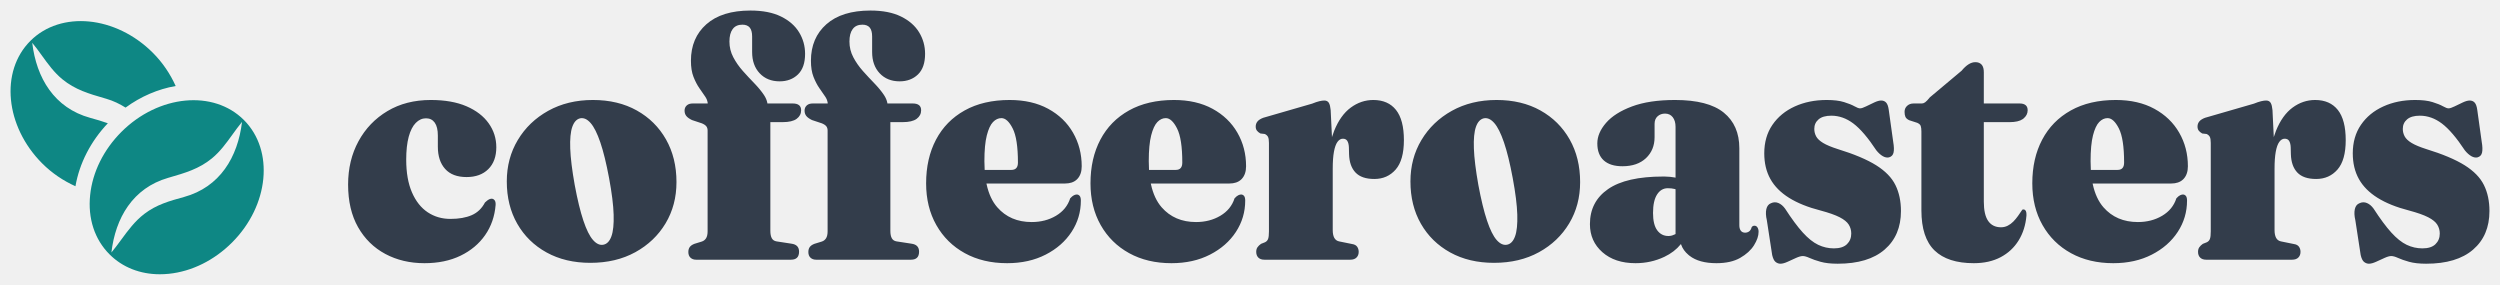
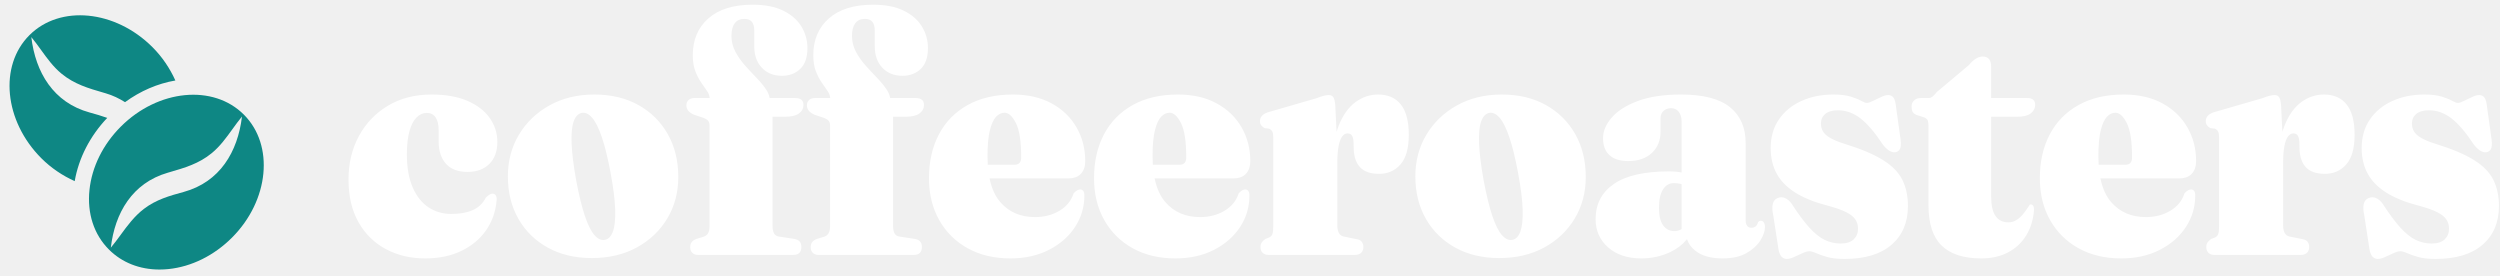
- <svg xmlns="http://www.w3.org/2000/svg" width="237" height="27" viewBox="0 0 237 27" fill="none">
-   <path fill-rule="evenodd" clip-rule="evenodd" d="M75.751 23.86C75.751 24.366 75.496 24.62 74.985 24.62H65.989C65.771 24.62 65.595 24.556 65.459 24.43C65.323 24.303 65.255 24.124 65.255 23.893C65.255 23.694 65.301 23.534 65.394 23.413C65.486 23.292 65.63 23.193 65.826 23.116L66.526 22.901C66.7 22.846 66.836 22.741 66.934 22.587C67.032 22.433 67.081 22.212 67.081 21.926V12.372C67.081 12.218 67.043 12.088 66.966 11.983C66.89 11.879 66.749 11.782 66.543 11.694L65.597 11.38C65.347 11.259 65.168 11.13 65.059 10.992C64.951 10.854 64.897 10.686 64.897 10.488C64.897 10.289 64.964 10.127 65.1 10L65.154 9.955C65.284 9.858 65.453 9.81 65.662 9.81H67.093L67.082 9.713C67.051 9.52 66.975 9.335 66.852 9.157C66.689 8.92 66.505 8.653 66.298 8.355C66.092 8.058 65.907 7.702 65.744 7.289C65.581 6.876 65.5 6.366 65.5 5.76C65.5 4.317 65.989 3.163 66.966 2.298C67.944 1.433 69.335 1 71.139 1C72.302 1 73.266 1.187 74.032 1.562C74.798 1.937 75.371 2.435 75.751 3.058C76.132 3.68 76.322 4.361 76.322 5.099C76.322 5.97 76.096 6.623 75.645 7.058C75.195 7.493 74.616 7.711 73.91 7.711C73.127 7.711 72.497 7.457 72.019 6.95C71.541 6.444 71.302 5.771 71.302 4.934V3.463C71.302 3.077 71.226 2.793 71.074 2.612C70.922 2.43 70.688 2.339 70.373 2.339C69.971 2.339 69.667 2.477 69.46 2.752C69.254 3.028 69.15 3.424 69.15 3.942C69.15 4.471 69.273 4.967 69.517 5.43C69.762 5.893 70.063 6.325 70.422 6.727C70.78 7.129 71.139 7.515 71.498 7.884C71.856 8.253 72.158 8.617 72.402 8.975L72.472 9.083C72.604 9.297 72.692 9.511 72.736 9.723L72.751 9.81H75.165C75.415 9.81 75.608 9.862 75.743 9.967C75.879 10.072 75.947 10.234 75.947 10.454C75.947 10.785 75.806 11.055 75.523 11.264C75.241 11.474 74.795 11.579 74.187 11.579H73.029V21.876C73.029 22.185 73.076 22.422 73.168 22.587C73.26 22.752 73.41 22.851 73.616 22.884L75.018 23.099C75.268 23.132 75.453 23.212 75.572 23.339C75.692 23.466 75.751 23.639 75.751 23.86ZM43.659 24.24C42.681 24.713 41.541 24.95 40.237 24.95C38.857 24.95 37.621 24.658 36.529 24.074C35.437 23.49 34.575 22.645 33.945 21.537C33.315 20.43 33 19.083 33 17.496C33 15.964 33.329 14.595 33.986 13.388C34.643 12.182 35.559 11.229 36.732 10.529C37.906 9.829 39.275 9.479 40.84 9.479C42.176 9.479 43.303 9.678 44.222 10.074C45.14 10.471 45.841 11.008 46.324 11.686C46.808 12.364 47.05 13.121 47.05 13.959C47.05 14.84 46.797 15.532 46.292 16.033C45.786 16.534 45.099 16.785 44.23 16.785C43.339 16.785 42.662 16.529 42.201 16.017C41.739 15.504 41.508 14.802 41.508 13.909V12.851C41.508 12.311 41.41 11.904 41.215 11.628C41.019 11.353 40.742 11.215 40.383 11.215C40.025 11.215 39.702 11.361 39.413 11.653C39.126 11.945 38.903 12.383 38.745 12.967C38.588 13.551 38.509 14.273 38.509 15.132C38.509 16.366 38.691 17.402 39.055 18.24C39.419 19.077 39.916 19.705 40.546 20.124C41.176 20.543 41.894 20.752 42.698 20.752C43.502 20.752 44.175 20.634 44.719 20.397C45.262 20.16 45.68 19.76 45.974 19.198C46.137 19.044 46.264 18.945 46.357 18.901C46.449 18.857 46.539 18.835 46.626 18.835C46.734 18.846 46.824 18.898 46.895 18.992C46.965 19.085 46.995 19.231 46.984 19.43C46.897 20.51 46.566 21.463 45.99 22.289C45.414 23.116 44.637 23.766 43.659 24.24ZM60.227 23.909C59.005 24.581 57.584 24.917 55.965 24.917C54.389 24.917 53.007 24.59 51.817 23.934C50.627 23.278 49.701 22.372 49.038 21.215C48.375 20.058 48.044 18.719 48.044 17.198C48.044 15.744 48.391 14.435 49.087 13.273C49.782 12.11 50.744 11.187 51.972 10.504C53.2 9.821 54.612 9.479 56.209 9.479C57.796 9.479 59.181 9.81 60.365 10.471C61.55 11.132 62.473 12.047 63.136 13.215C63.799 14.383 64.13 15.733 64.13 17.265C64.13 18.719 63.785 20.022 63.096 21.174C62.406 22.325 61.449 23.237 60.227 23.909ZM57.203 23.198C56.867 23.265 56.538 23.116 56.218 22.752C55.897 22.388 55.593 21.777 55.305 20.917C55.017 20.058 54.742 18.928 54.482 17.529C54.232 16.13 54.09 14.978 54.058 14.074C54.025 13.171 54.09 12.488 54.254 12.025C54.416 11.562 54.666 11.292 55.003 11.215C55.34 11.149 55.669 11.297 55.989 11.661C56.31 12.025 56.617 12.636 56.91 13.496C57.203 14.355 57.481 15.485 57.741 16.884C58.002 18.284 58.146 19.438 58.173 20.347C58.2 21.256 58.13 21.942 57.961 22.405C57.793 22.868 57.54 23.132 57.203 23.198ZM86.362 24.62C86.873 24.62 87.128 24.366 87.128 23.86C87.128 23.639 87.068 23.466 86.949 23.339C86.829 23.212 86.644 23.132 86.394 23.099L84.993 22.884C84.786 22.851 84.637 22.752 84.545 22.587C84.452 22.422 84.406 22.185 84.406 21.876V11.579H85.563C86.172 11.579 86.617 11.474 86.9 11.264C87.182 11.055 87.323 10.785 87.323 10.454C87.323 10.234 87.256 10.072 87.12 9.967C86.984 9.862 86.791 9.81 86.541 9.81H84.127L84.112 9.723C84.068 9.511 83.98 9.297 83.848 9.083L83.778 8.975C83.534 8.617 83.233 8.253 82.874 7.884C82.515 7.515 82.157 7.129 81.798 6.727C81.44 6.325 81.138 5.893 80.894 5.43C80.649 4.967 80.527 4.471 80.527 3.942C80.527 3.424 80.63 3.028 80.837 2.752C81.043 2.477 81.347 2.339 81.749 2.339C82.064 2.339 82.298 2.43 82.45 2.612C82.602 2.793 82.678 3.077 82.678 3.463V4.934C82.678 5.771 82.917 6.444 83.395 6.95C83.874 7.457 84.504 7.711 85.286 7.711C85.992 7.711 86.571 7.493 87.022 7.058C87.473 6.623 87.698 5.97 87.698 5.099C87.698 4.361 87.508 3.68 87.128 3.058C86.748 2.435 86.174 1.937 85.408 1.562C84.642 1.187 83.678 1 82.515 1C80.712 1 79.321 1.433 78.343 2.298C77.365 3.163 76.876 4.317 76.876 5.76C76.876 6.366 76.957 6.876 77.121 7.289C77.284 7.702 77.468 8.058 77.675 8.355C77.881 8.653 78.066 8.92 78.229 9.157C78.351 9.335 78.427 9.52 78.458 9.713L78.469 9.81H77.039C76.83 9.81 76.66 9.858 76.53 9.955L76.477 10C76.341 10.127 76.273 10.289 76.273 10.488C76.273 10.686 76.327 10.854 76.436 10.992C76.545 11.13 76.724 11.259 76.974 11.38L77.919 11.694C78.126 11.782 78.267 11.879 78.343 11.983C78.419 12.088 78.457 12.218 78.457 12.372V21.926C78.457 22.212 78.408 22.433 78.31 22.587C78.213 22.741 78.077 22.846 77.903 22.901L77.202 23.116C77.006 23.193 76.862 23.292 76.77 23.413C76.678 23.534 76.632 23.694 76.632 23.893C76.632 24.124 76.7 24.303 76.835 24.43C76.971 24.556 77.148 24.62 77.365 24.62H86.362ZM99.124 24.14C98.07 24.68 96.853 24.95 95.473 24.95C93.952 24.95 92.615 24.634 91.463 24C90.312 23.366 89.412 22.479 88.766 21.339C88.119 20.198 87.796 18.879 87.796 17.38C87.796 15.804 88.109 14.424 88.733 13.24C89.358 12.055 90.263 11.132 91.447 10.471C92.631 9.81 94.055 9.479 95.717 9.479C97.13 9.479 98.347 9.758 99.368 10.314C100.39 10.87 101.175 11.625 101.723 12.579C102.272 13.532 102.546 14.592 102.546 15.76C102.546 16.267 102.411 16.667 102.139 16.959L102.074 17.023C101.806 17.272 101.437 17.397 100.965 17.397H93.515L93.531 17.473C93.728 18.38 94.066 19.107 94.544 19.653C95.359 20.584 96.445 21.05 97.803 21.05C98.673 21.05 99.442 20.851 100.11 20.454C100.778 20.058 101.226 19.507 101.454 18.802C101.585 18.658 101.702 18.562 101.805 18.512C101.908 18.463 101.998 18.438 102.074 18.438C102.182 18.438 102.275 18.482 102.351 18.57C102.427 18.658 102.465 18.807 102.465 19.017C102.465 20.096 102.172 21.085 101.585 21.983C100.998 22.881 100.178 23.601 99.124 24.14ZM93.345 16.072C93.329 15.818 93.321 15.555 93.321 15.281C93.321 14.245 93.397 13.43 93.55 12.835C93.702 12.24 93.897 11.818 94.136 11.57C94.375 11.322 94.642 11.198 94.935 11.198C95.315 11.198 95.671 11.523 96.002 12.174C96.334 12.824 96.5 13.904 96.5 15.413C96.5 15.876 96.293 16.107 95.88 16.107H93.347L93.345 16.072ZM114.705 24.14C113.651 24.68 112.434 24.95 111.054 24.95C109.533 24.95 108.197 24.634 107.045 24C105.893 23.366 104.994 22.479 104.347 21.339C103.701 20.198 103.378 18.879 103.378 17.38C103.378 15.804 103.69 14.424 104.315 13.24C104.94 12.055 105.844 11.132 107.029 10.471C108.213 9.81 109.636 9.479 111.299 9.479C112.711 9.479 113.928 9.758 114.95 10.314C115.971 10.87 116.756 11.625 117.305 12.579C117.854 13.532 118.128 14.592 118.128 15.76C118.128 16.267 117.992 16.667 117.721 16.959L117.656 17.023C117.388 17.272 117.018 17.397 116.547 17.397H109.096L109.112 17.473C109.31 18.38 109.648 19.107 110.125 19.653C110.94 20.584 112.027 21.05 113.385 21.05C114.254 21.05 115.023 20.851 115.691 20.454C116.36 20.058 116.808 19.507 117.036 18.802C117.166 18.658 117.283 18.562 117.386 18.512C117.49 18.463 117.579 18.438 117.655 18.438C117.764 18.438 117.856 18.482 117.932 18.57C118.008 18.658 118.046 18.807 118.046 19.017C118.046 20.096 117.753 21.085 117.166 21.983C116.58 22.881 115.759 23.601 114.705 24.14ZM108.926 16.072C108.911 15.818 108.903 15.555 108.903 15.281C108.903 14.245 108.979 13.43 109.131 12.835C109.283 12.24 109.479 11.818 109.718 11.57C109.957 11.322 110.223 11.198 110.517 11.198C110.897 11.198 111.253 11.523 111.584 12.174C111.915 12.824 112.081 13.904 112.081 15.413C112.081 15.876 111.875 16.107 111.462 16.107H108.928L108.926 16.072ZM128.6 24.413C128.464 24.551 128.266 24.62 128.005 24.62H119.856C119.617 24.62 119.429 24.554 119.293 24.422C119.158 24.289 119.09 24.107 119.09 23.876C119.09 23.7 119.13 23.554 119.212 23.438C119.293 23.322 119.405 23.215 119.546 23.116L119.921 22.967C120.062 22.901 120.16 22.796 120.214 22.653C120.269 22.51 120.296 22.273 120.296 21.942V13.546C120.296 13.281 120.266 13.091 120.206 12.975C120.146 12.86 120.046 12.769 119.905 12.703L119.481 12.653C119.329 12.565 119.217 12.471 119.147 12.372C119.076 12.273 119.041 12.146 119.041 11.992C119.041 11.815 119.095 11.658 119.204 11.521C119.312 11.383 119.497 11.264 119.758 11.165L124.387 9.826C124.658 9.716 124.886 9.639 125.071 9.595C125.256 9.551 125.413 9.529 125.544 9.529C125.729 9.529 125.867 9.595 125.959 9.727L125.989 9.775C126.065 9.913 126.118 10.134 126.147 10.438L126.271 13.006L126.299 12.912C126.354 12.733 126.415 12.561 126.481 12.397C126.878 11.411 127.402 10.678 128.054 10.198C128.706 9.719 129.418 9.479 130.189 9.479C131.123 9.479 131.841 9.793 132.34 10.421C132.84 11.05 133.09 12.003 133.09 13.281C133.09 14.548 132.829 15.479 132.308 16.074C131.786 16.669 131.113 16.967 130.287 16.967C129.483 16.967 128.888 16.763 128.502 16.355C128.116 15.948 127.913 15.369 127.891 14.62L127.875 13.959C127.864 13.705 127.815 13.507 127.728 13.364C127.641 13.22 127.5 13.149 127.304 13.149C127.109 13.149 126.937 13.251 126.791 13.454C126.644 13.658 126.533 13.97 126.457 14.388C126.381 14.807 126.343 15.342 126.343 15.992V21.81C126.343 22.119 126.391 22.364 126.489 22.546C126.587 22.727 126.739 22.84 126.946 22.884L128.168 23.132C128.396 23.165 128.559 23.251 128.657 23.388C128.755 23.526 128.804 23.689 128.804 23.876C128.804 24.096 128.736 24.276 128.6 24.413ZM141.631 24.917C143.25 24.917 144.67 24.581 145.893 23.909C147.115 23.237 148.071 22.325 148.761 21.174C149.451 20.022 149.796 18.719 149.796 17.265C149.796 15.733 149.465 14.383 148.802 13.215C148.139 12.047 147.216 11.132 146.031 10.471C144.847 9.81 143.462 9.479 141.875 9.479C140.278 9.479 138.865 9.821 137.637 10.504C136.41 11.187 135.448 12.11 134.753 13.273C134.057 14.435 133.71 15.744 133.71 17.198C133.71 18.719 134.041 20.058 134.704 21.215C135.367 22.372 136.293 23.278 137.483 23.934C138.672 24.59 140.055 24.917 141.631 24.917ZM141.883 22.752C142.204 23.116 142.533 23.265 142.869 23.198C143.206 23.132 143.459 22.868 143.627 22.405C143.796 21.942 143.866 21.256 143.839 20.347C143.812 19.438 143.668 18.284 143.407 16.884C143.146 15.485 142.869 14.355 142.576 13.496C142.283 12.636 141.976 12.025 141.655 11.661C141.335 11.297 141.006 11.149 140.669 11.215C140.332 11.292 140.082 11.562 139.919 12.025C139.756 12.488 139.691 13.171 139.724 14.074C139.756 14.978 139.898 16.13 140.147 17.529C140.408 18.928 140.683 20.058 140.971 20.917C141.259 21.777 141.563 22.388 141.883 22.752ZM162.721 24.95C163.634 24.95 164.384 24.782 164.97 24.446C165.557 24.11 165.994 23.711 166.282 23.248C166.57 22.785 166.714 22.361 166.714 21.975C166.714 21.81 166.679 21.672 166.608 21.562C166.538 21.452 166.443 21.397 166.323 21.397C166.269 21.397 166.22 21.408 166.176 21.43C166.133 21.452 166.095 21.485 166.062 21.529C166.008 21.727 165.924 21.865 165.81 21.942C165.696 22.019 165.573 22.058 165.443 22.058C165.258 22.058 165.12 21.994 165.027 21.868C164.935 21.741 164.889 21.573 164.889 21.364V14.058C164.889 12.603 164.397 11.477 163.414 10.678C162.43 9.879 160.89 9.479 158.793 9.479C157.163 9.479 155.802 9.683 154.71 10.091C153.618 10.499 152.798 11.019 152.249 11.653C151.701 12.287 151.426 12.934 151.426 13.595C151.426 14.3 151.63 14.838 152.037 15.207C152.445 15.576 153.034 15.76 153.806 15.76C154.751 15.76 155.495 15.504 156.039 14.992C156.582 14.479 156.854 13.815 156.854 13V11.744C156.854 11.435 156.949 11.196 157.139 11.025C157.329 10.854 157.565 10.769 157.848 10.769C158.152 10.769 158.394 10.882 158.573 11.107C158.752 11.333 158.842 11.639 158.842 12.025L158.842 16.843L158.755 16.824C158.493 16.773 158.189 16.745 157.844 16.737L157.669 16.735C155.332 16.735 153.591 17.132 152.445 17.926C151.299 18.719 150.725 19.826 150.725 21.248C150.725 22.328 151.119 23.215 151.907 23.909C152.695 24.603 153.741 24.95 155.044 24.95C156.022 24.95 156.935 24.749 157.783 24.347C158.418 24.046 158.935 23.649 159.332 23.159L159.355 23.13L159.379 23.204C159.504 23.561 159.733 23.881 160.067 24.164L160.17 24.248C160.773 24.716 161.624 24.95 162.721 24.95ZM157.106 21.835C157.372 22.193 157.723 22.372 158.158 22.372L158.251 22.369C158.436 22.356 158.615 22.304 158.789 22.214L158.842 22.184V17.942L158.761 17.917C158.576 17.868 158.359 17.843 158.109 17.843C157.685 17.843 157.345 18.041 157.09 18.438C156.835 18.835 156.707 19.419 156.707 20.19C156.707 20.928 156.84 21.477 157.106 21.835ZM174.212 25C176.146 25 177.629 24.554 178.661 23.661C179.694 22.769 180.21 21.551 180.21 20.008C180.21 19.072 180.036 18.251 179.688 17.546C179.34 16.84 178.732 16.215 177.863 15.669C176.993 15.124 175.771 14.609 174.195 14.124C173.609 13.937 173.155 13.747 172.834 13.554C172.514 13.361 172.294 13.154 172.174 12.934C172.055 12.713 171.995 12.477 171.995 12.223C171.995 11.848 172.131 11.546 172.403 11.314C172.674 11.083 173.076 10.967 173.609 10.967C174.348 10.967 175.046 11.215 175.703 11.711C176.36 12.207 177.086 13.055 177.879 14.256C178.085 14.51 178.292 14.694 178.498 14.81C178.705 14.926 178.9 14.961 179.085 14.917C179.313 14.851 179.454 14.7 179.509 14.463C179.563 14.226 179.552 13.887 179.476 13.446L179.052 10.405C179.009 10.085 178.927 9.86 178.808 9.727C178.688 9.595 178.531 9.529 178.335 9.529C178.161 9.529 177.944 9.59 177.683 9.711C177.423 9.832 177.164 9.956 176.909 10.083C176.654 10.209 176.461 10.273 176.331 10.273C176.211 10.273 176.034 10.207 175.801 10.074C175.567 9.942 175.239 9.81 174.815 9.678C174.391 9.545 173.842 9.479 173.169 9.479C172.049 9.479 171.042 9.683 170.145 10.091C169.249 10.499 168.542 11.08 168.026 11.835C167.51 12.589 167.252 13.49 167.252 14.537C167.252 15.463 167.445 16.273 167.831 16.967C168.217 17.661 168.806 18.256 169.599 18.752C170.392 19.248 171.392 19.65 172.598 19.959C173.38 20.168 173.981 20.38 174.399 20.595C174.817 20.81 175.105 21.044 175.263 21.297C175.421 21.551 175.499 21.832 175.499 22.14C175.499 22.548 175.363 22.884 175.092 23.149C174.82 23.413 174.407 23.546 173.853 23.546C173.332 23.546 172.834 23.433 172.362 23.207C171.889 22.981 171.403 22.592 170.903 22.041C170.403 21.49 169.844 20.735 169.224 19.777C169.04 19.523 168.83 19.347 168.597 19.248C168.363 19.149 168.127 19.154 167.888 19.265C167.66 19.353 167.513 19.54 167.448 19.826C167.383 20.113 167.399 20.466 167.497 20.884L168.002 24.174C168.078 24.504 168.187 24.724 168.328 24.835C168.469 24.945 168.621 25 168.784 25C168.969 25 169.194 24.939 169.461 24.818L170.259 24.454C170.525 24.333 170.74 24.273 170.903 24.273C171.066 24.273 171.281 24.333 171.547 24.454C171.813 24.576 172.161 24.697 172.59 24.818C173.019 24.939 173.56 25 174.212 25ZM189.663 24.38C188.946 24.76 188.098 24.95 187.12 24.95C185.469 24.95 184.227 24.548 183.396 23.744C182.565 22.939 182.149 21.672 182.149 19.942V12.471C182.149 12.24 182.127 12.063 182.084 11.942C182.041 11.821 181.932 11.722 181.758 11.645L180.992 11.397C180.807 11.309 180.688 11.201 180.633 11.074C180.579 10.948 180.552 10.791 180.552 10.603C180.552 10.372 180.633 10.182 180.796 10.033C180.959 9.884 181.16 9.81 181.399 9.81H182.198C182.296 9.81 182.399 9.771 182.508 9.694C182.616 9.617 182.763 9.463 182.948 9.231L185.963 6.702C186.18 6.438 186.398 6.237 186.615 6.099C186.832 5.961 187.05 5.893 187.267 5.893C187.517 5.893 187.712 5.97 187.854 6.124L187.898 6.179C188.01 6.333 188.066 6.557 188.066 6.851L188.065 9.81H191.472C191.711 9.81 191.896 9.862 192.026 9.967C192.157 10.072 192.222 10.234 192.222 10.454C192.222 10.763 192.086 11.027 191.814 11.248L191.754 11.293C191.48 11.483 191.065 11.579 190.51 11.579H188.065L188.066 19.116C188.066 19.942 188.204 20.554 188.481 20.95C188.758 21.347 189.163 21.546 189.695 21.546C189.924 21.546 190.136 21.496 190.331 21.397C190.527 21.297 190.703 21.168 190.861 21.008C191.018 20.849 191.168 20.669 191.309 20.471C191.45 20.273 191.586 20.074 191.717 19.876C191.825 19.832 191.92 19.851 192.002 19.934C192.083 20.017 192.119 20.185 192.108 20.438C192.032 21.331 191.784 22.116 191.366 22.793C190.948 23.471 190.38 24 189.663 24.38ZM200.339 24.95C201.718 24.95 202.935 24.68 203.989 24.14C205.043 23.601 205.864 22.881 206.451 21.983C207.037 21.085 207.331 20.096 207.331 19.017C207.331 18.807 207.293 18.658 207.217 18.57C207.14 18.482 207.048 18.438 206.939 18.438C206.863 18.438 206.774 18.463 206.671 18.512C206.567 18.562 206.451 18.658 206.32 18.802C206.092 19.507 205.644 20.058 204.975 20.454C204.307 20.851 203.538 21.05 202.669 21.05C201.311 21.05 200.224 20.584 199.409 19.653C198.932 19.107 198.594 18.38 198.396 17.473L198.38 17.397H205.831C206.303 17.397 206.672 17.272 206.94 17.023L207.005 16.959C207.276 16.667 207.412 16.267 207.412 15.76C207.412 14.592 207.138 13.532 206.589 12.579C206.04 11.625 205.255 10.87 204.234 10.314C203.212 9.758 201.996 9.479 200.583 9.479C198.921 9.479 197.497 9.81 196.313 10.471C195.128 11.132 194.224 12.055 193.599 13.24C192.974 14.424 192.662 15.804 192.662 17.38C192.662 18.879 192.985 20.198 193.632 21.339C194.278 22.479 195.177 23.366 196.329 24C197.481 24.634 198.817 24.95 200.339 24.95ZM198.187 15.281C198.187 15.555 198.195 15.818 198.21 16.072L198.212 16.107H200.746C201.159 16.107 201.365 15.876 201.365 15.413C201.365 13.904 201.2 12.824 200.868 12.174C200.537 11.523 200.181 11.198 199.801 11.198C199.507 11.198 199.241 11.322 199.002 11.57C198.763 11.818 198.567 12.24 198.415 12.835C198.263 13.43 198.187 14.245 198.187 15.281ZM217.289 24.62C217.55 24.62 217.748 24.551 217.884 24.413C218.02 24.276 218.088 24.096 218.088 23.876C218.088 23.689 218.039 23.526 217.941 23.388C217.843 23.251 217.68 23.165 217.452 23.132L216.23 22.884C216.023 22.84 215.871 22.727 215.773 22.546C215.676 22.364 215.627 22.119 215.627 21.81V15.992C215.627 15.342 215.665 14.807 215.741 14.388C215.817 13.97 215.928 13.658 216.075 13.454C216.222 13.251 216.393 13.149 216.588 13.149C216.784 13.149 216.925 13.22 217.012 13.364C217.099 13.507 217.148 13.705 217.159 13.959L217.175 14.62C217.197 15.369 217.4 15.948 217.786 16.355C218.172 16.763 218.767 16.967 219.571 16.967C220.397 16.967 221.07 16.669 221.592 16.074C222.114 15.479 222.374 14.548 222.374 13.281C222.374 12.003 222.124 11.05 221.625 10.421C221.125 9.793 220.408 9.479 219.473 9.479C218.702 9.479 217.99 9.719 217.338 10.198C216.686 10.678 216.162 11.411 215.765 12.397C215.699 12.561 215.639 12.733 215.583 12.912L215.555 13.007L215.431 10.438C215.402 10.134 215.35 9.913 215.273 9.775L215.244 9.727C215.151 9.595 215.013 9.529 214.828 9.529C214.698 9.529 214.54 9.551 214.355 9.595C214.171 9.639 213.942 9.716 213.671 9.826L209.042 11.165C208.781 11.264 208.596 11.383 208.488 11.521C208.379 11.658 208.325 11.815 208.325 11.992C208.325 12.146 208.36 12.273 208.431 12.372C208.501 12.471 208.613 12.565 208.765 12.653L209.189 12.703C209.33 12.769 209.43 12.86 209.49 12.975C209.55 13.091 209.58 13.281 209.58 13.546V21.942C209.58 22.273 209.553 22.51 209.498 22.653C209.444 22.796 209.346 22.901 209.205 22.967L208.83 23.116C208.689 23.215 208.577 23.322 208.496 23.438C208.414 23.554 208.374 23.7 208.374 23.876C208.374 24.107 208.442 24.289 208.577 24.422C208.713 24.554 208.901 24.62 209.14 24.62H217.289ZM234.452 23.661C233.419 24.554 231.936 25 230.002 25C229.35 25 228.81 24.939 228.38 24.818C227.951 24.697 227.603 24.576 227.337 24.454C227.071 24.333 226.856 24.273 226.693 24.273C226.53 24.273 226.316 24.333 226.05 24.454L225.251 24.818C224.985 24.939 224.759 25 224.575 25C224.412 25 224.26 24.945 224.118 24.835C223.977 24.724 223.868 24.504 223.792 24.174L223.287 20.884C223.189 20.466 223.173 20.113 223.238 19.826C223.303 19.54 223.45 19.353 223.678 19.265C223.917 19.154 224.154 19.149 224.387 19.248C224.621 19.347 224.83 19.523 225.015 19.777C225.634 20.735 226.194 21.49 226.693 22.041C227.193 22.592 227.68 22.981 228.152 23.207C228.625 23.433 229.122 23.546 229.644 23.546C230.198 23.546 230.611 23.413 230.882 23.149C231.154 22.884 231.29 22.548 231.29 22.14C231.29 21.832 231.211 21.551 231.053 21.297C230.896 21.044 230.608 20.81 230.19 20.595C229.771 20.38 229.171 20.168 228.389 19.959C227.182 19.65 226.183 19.248 225.39 18.752C224.596 18.256 224.007 17.661 223.621 16.967C223.235 16.273 223.043 15.463 223.043 14.537C223.043 13.49 223.301 12.589 223.817 11.835C224.333 11.08 225.039 10.499 225.936 10.091C226.832 9.683 227.84 9.479 228.959 9.479C229.633 9.479 230.181 9.545 230.605 9.678C231.029 9.81 231.358 9.942 231.591 10.074C231.825 10.207 232.001 10.273 232.121 10.273C232.251 10.273 232.444 10.209 232.7 10.083C232.955 9.956 233.213 9.832 233.474 9.711C233.734 9.59 233.952 9.529 234.126 9.529C234.321 9.529 234.479 9.595 234.598 9.727C234.718 9.86 234.799 10.085 234.843 10.405L235.267 13.446C235.343 13.887 235.353 14.226 235.299 14.463C235.245 14.7 235.104 14.851 234.875 14.917C234.691 14.961 234.495 14.926 234.289 14.81C234.082 14.694 233.876 14.51 233.669 14.256C232.876 13.055 232.151 12.207 231.493 11.711C230.836 11.215 230.138 10.967 229.399 10.967C228.867 10.967 228.465 11.083 228.193 11.314C227.921 11.546 227.785 11.848 227.785 12.223C227.785 12.477 227.845 12.713 227.965 12.934C228.084 13.154 228.304 13.361 228.625 13.554C228.945 13.747 229.399 13.937 229.986 14.124C231.561 14.609 232.784 15.124 233.653 15.669C234.522 16.215 235.131 16.84 235.478 17.546C235.826 18.251 236 19.072 236 20.008C236 21.551 235.484 22.769 234.452 23.661Z" fill="#333D4B" />
-   <path fill-rule="evenodd" clip-rule="evenodd" d="M14.489 5.003C10.975 1.491 5.766 0.986 2.877 3.878C-0.014 6.768 0.492 11.978 4 15.491C4.936 16.427 6.015 17.142 7.153 17.655C7.527 15.485 8.597 13.398 10.223 11.685C9.685 11.493 9.133 11.331 8.557 11.174C5.146 10.238 3.451 7.392 3.055 4.056C3.383 4.45 3.681 4.863 3.978 5.275C4.555 6.074 5.129 6.869 5.907 7.509C7.117 8.506 8.445 8.89 9.899 9.311C9.955 9.328 10.011 9.344 10.067 9.36C10.756 9.56 11.354 9.855 11.903 10.2C13.346 9.146 14.974 8.444 16.654 8.154C16.142 7.016 15.425 5.939 14.489 5.003ZM8.546 18.489C8.77 16.316 9.823 14.19 11.51 12.503C15.025 8.991 20.234 8.484 23.123 11.378C26.014 14.268 25.51 19.478 21.997 22.991C20.309 24.678 18.184 25.732 16.01 25.956C15.721 25.985 15.434 26 15.154 26C13.285 26 11.615 25.345 10.385 24.114C8.969 22.7 8.315 20.702 8.546 18.489ZM13.687 20.273C14.839 19.394 16.085 19.046 17.441 18.675C20.852 17.739 22.546 14.894 22.943 11.558C22.618 11.949 22.322 12.36 22.027 12.769C21.449 13.571 20.873 14.368 20.092 15.011C18.878 16.009 17.546 16.394 16.086 16.817L15.931 16.862C12.593 17.831 10.943 20.652 10.562 23.936C10.891 23.541 11.192 23.131 11.492 22.723C12.142 21.837 12.785 20.962 13.687 20.273Z" fill="#0E8784" />
+ <svg xmlns="http://www.w3.org/2000/svg" width="236" height="26" viewBox="0 0 236 26" fill="none">
+   <path fill-rule="evenodd" clip-rule="evenodd" d="M75.651 23.303C75.651 23.81 75.396 24.064 74.885 24.064H65.888C65.671 24.064 65.494 24 65.359 23.874C65.223 23.747 65.155 23.568 65.155 23.336C65.155 23.138 65.201 22.978 65.293 22.857C65.386 22.736 65.53 22.637 65.725 22.559L66.426 22.345C66.6 22.29 66.736 22.185 66.834 22.031C66.931 21.876 66.98 21.656 66.98 21.369V11.816C66.98 11.662 66.942 11.532 66.866 11.427C66.79 11.323 66.649 11.226 66.442 11.138L65.497 10.824C65.247 10.703 65.068 10.573 64.959 10.436C64.851 10.298 64.796 10.13 64.796 9.931C64.796 9.733 64.864 9.571 65 9.444L65.053 9.399C65.183 9.302 65.353 9.254 65.562 9.254H66.993L66.981 9.157C66.951 8.964 66.874 8.779 66.752 8.601C66.589 8.364 66.404 8.097 66.198 7.799C65.992 7.502 65.807 7.146 65.644 6.733C65.481 6.32 65.399 5.81 65.399 5.204C65.399 3.761 65.888 2.606 66.866 1.741C67.844 0.876 69.235 0.444 71.039 0.444C72.201 0.444 73.166 0.631 73.932 1.006C74.698 1.38 75.271 1.879 75.651 2.502C76.031 3.124 76.222 3.805 76.222 4.543C76.222 5.414 75.996 6.066 75.545 6.502C75.094 6.937 74.516 7.155 73.809 7.155C73.027 7.155 72.397 6.901 71.919 6.394C71.441 5.887 71.202 5.215 71.202 4.378V2.907C71.202 2.521 71.126 2.237 70.974 2.055C70.821 1.874 70.588 1.783 70.273 1.783C69.871 1.783 69.566 1.92 69.36 2.196C69.153 2.471 69.05 2.868 69.05 3.386C69.05 3.915 69.172 4.411 69.417 4.874C69.661 5.336 69.963 5.769 70.322 6.171C70.68 6.573 71.039 6.959 71.397 7.328C71.756 7.697 72.057 8.061 72.302 8.419L72.371 8.526C72.504 8.741 72.591 8.955 72.635 9.167L72.65 9.254H75.064C75.314 9.254 75.507 9.306 75.643 9.411C75.779 9.515 75.847 9.678 75.847 9.898C75.847 10.229 75.706 10.499 75.423 10.708C75.141 10.918 74.695 11.022 74.087 11.022H72.929V21.32C72.929 21.628 72.975 21.865 73.068 22.031C73.16 22.196 73.31 22.295 73.516 22.328L74.918 22.543C75.168 22.576 75.352 22.656 75.472 22.783C75.591 22.909 75.651 23.083 75.651 23.303ZM43.559 23.683C42.581 24.157 41.44 24.394 40.136 24.394C38.756 24.394 37.52 24.102 36.428 23.518C35.336 22.934 34.475 22.088 33.845 20.981C33.215 19.874 32.9 18.526 32.9 16.94C32.9 15.408 33.228 14.039 33.886 12.832C34.543 11.626 35.459 10.672 36.632 9.973C37.806 9.273 39.175 8.923 40.739 8.923C42.076 8.923 43.203 9.122 44.121 9.518C45.04 9.915 45.74 10.452 46.224 11.13C46.708 11.807 46.949 12.565 46.949 13.402C46.949 14.284 46.697 14.976 46.191 15.477C45.686 15.978 44.999 16.229 44.13 16.229C43.239 16.229 42.562 15.973 42.1 15.46C41.639 14.948 41.408 14.245 41.408 13.353V12.295C41.408 11.755 41.31 11.347 41.114 11.072C40.919 10.796 40.642 10.659 40.283 10.659C39.925 10.659 39.601 10.805 39.313 11.097C39.025 11.389 38.803 11.827 38.645 12.411C38.487 12.995 38.409 13.717 38.409 14.576C38.409 15.81 38.591 16.846 38.955 17.683C39.319 18.521 39.816 19.149 40.446 19.568C41.076 19.986 41.793 20.196 42.597 20.196C43.402 20.196 44.075 20.078 44.618 19.84C45.162 19.604 45.58 19.204 45.873 18.642C46.036 18.488 46.164 18.389 46.257 18.345C46.349 18.301 46.438 18.279 46.526 18.279C46.634 18.29 46.724 18.342 46.794 18.436C46.865 18.529 46.895 18.675 46.884 18.874C46.797 19.953 46.466 20.907 45.89 21.733C45.314 22.559 44.537 23.21 43.559 23.683ZM60.127 23.353C58.904 24.025 57.484 24.361 55.865 24.361C54.289 24.361 52.906 24.033 51.717 23.378C50.527 22.722 49.6 21.816 48.938 20.659C48.275 19.502 47.944 18.163 47.944 16.642C47.944 15.188 48.291 13.879 48.987 12.717C49.682 11.554 50.644 10.631 51.871 9.948C53.099 9.265 54.512 8.923 56.109 8.923C57.696 8.923 59.081 9.254 60.265 9.915C61.45 10.576 62.373 11.491 63.036 12.659C63.699 13.827 64.03 15.177 64.03 16.708C64.03 18.163 63.685 19.466 62.995 20.617C62.305 21.769 61.349 22.681 60.127 23.353ZM57.103 22.642C56.767 22.708 56.438 22.559 56.117 22.196C55.797 21.832 55.492 21.221 55.205 20.361C54.917 19.502 54.642 18.372 54.381 16.973C54.132 15.573 53.99 14.422 53.958 13.518C53.925 12.615 53.99 11.931 54.153 11.469C54.316 11.006 54.566 10.736 54.903 10.659C55.24 10.593 55.569 10.741 55.889 11.105C56.21 11.469 56.517 12.08 56.81 12.94C57.103 13.799 57.38 14.929 57.641 16.328C57.902 17.728 58.046 18.882 58.073 19.791C58.1 20.7 58.03 21.386 57.861 21.849C57.693 22.312 57.44 22.576 57.103 22.642ZM86.262 24.064C86.772 24.064 87.028 23.81 87.028 23.303C87.028 23.083 86.968 22.909 86.848 22.783C86.729 22.656 86.544 22.576 86.294 22.543L84.893 22.328C84.686 22.295 84.537 22.196 84.444 22.031C84.352 21.865 84.306 21.628 84.306 21.32V11.022H85.463C86.072 11.022 86.517 10.918 86.799 10.708C87.082 10.499 87.223 10.229 87.223 9.898C87.223 9.678 87.155 9.515 87.019 9.411C86.884 9.306 86.691 9.254 86.441 9.254H84.027L84.012 9.167C83.968 8.955 83.88 8.741 83.748 8.526L83.678 8.419C83.434 8.061 83.132 7.697 82.774 7.328C82.415 6.959 82.057 6.573 81.698 6.171C81.339 5.769 81.038 5.336 80.793 4.874C80.549 4.411 80.427 3.915 80.427 3.386C80.427 2.868 80.53 2.471 80.736 2.196C80.943 1.92 81.247 1.783 81.649 1.783C81.964 1.783 82.198 1.874 82.35 2.055C82.502 2.237 82.578 2.521 82.578 2.907V4.378C82.578 5.215 82.817 5.887 83.295 6.394C83.773 6.901 84.404 7.155 85.186 7.155C85.892 7.155 86.471 6.937 86.922 6.502C87.373 6.066 87.598 5.414 87.598 4.543C87.598 3.805 87.408 3.124 87.028 2.502C86.647 1.879 86.074 1.38 85.308 1.006C84.542 0.631 83.578 0.444 82.415 0.444C80.611 0.444 79.221 0.876 78.243 1.741C77.265 2.606 76.776 3.761 76.776 5.204C76.776 5.81 76.857 6.32 77.02 6.733C77.183 7.146 77.368 7.502 77.575 7.799C77.781 8.097 77.966 8.364 78.129 8.601C78.251 8.779 78.327 8.964 78.358 9.157L78.369 9.254H76.939C76.73 9.254 76.56 9.302 76.43 9.399L76.376 9.444C76.241 9.571 76.173 9.733 76.173 9.931C76.173 10.13 76.227 10.298 76.336 10.436C76.444 10.573 76.624 10.703 76.874 10.824L77.819 11.138C78.025 11.226 78.167 11.323 78.243 11.427C78.319 11.532 78.357 11.662 78.357 11.816V21.369C78.357 21.656 78.308 21.876 78.21 22.031C78.112 22.185 77.977 22.29 77.803 22.345L77.102 22.559C76.906 22.637 76.762 22.736 76.67 22.857C76.578 22.978 76.531 23.138 76.531 23.336C76.531 23.568 76.599 23.747 76.735 23.874C76.871 24 77.047 24.064 77.265 24.064H86.262ZM99.023 23.584C97.969 24.124 96.753 24.394 95.373 24.394C93.851 24.394 92.515 24.078 91.363 23.444C90.211 22.81 89.312 21.923 88.666 20.783C88.019 19.642 87.696 18.323 87.696 16.824C87.696 15.248 88.008 13.868 88.633 12.684C89.258 11.499 90.162 10.576 91.347 9.915C92.531 9.254 93.955 8.923 95.617 8.923C97.03 8.923 98.247 9.201 99.268 9.758C100.289 10.314 101.074 11.069 101.623 12.022C102.172 12.976 102.446 14.036 102.446 15.204C102.446 15.711 102.31 16.11 102.039 16.402L101.974 16.467C101.706 16.716 101.337 16.84 100.865 16.84H93.415L93.43 16.917C93.628 17.824 93.966 18.551 94.444 19.097C95.258 20.028 96.345 20.493 97.703 20.493C98.573 20.493 99.341 20.295 100.01 19.898C100.678 19.502 101.126 18.951 101.354 18.245C101.485 18.102 101.601 18.006 101.705 17.956C101.808 17.907 101.898 17.882 101.974 17.882C102.082 17.882 102.175 17.926 102.251 18.014C102.327 18.102 102.365 18.251 102.365 18.46C102.365 19.54 102.071 20.529 101.485 21.427C100.898 22.325 100.077 23.044 99.023 23.584ZM93.244 15.516C93.229 15.262 93.221 14.998 93.221 14.725C93.221 13.689 93.297 12.874 93.449 12.279C93.602 11.684 93.797 11.262 94.036 11.014C94.275 10.766 94.541 10.642 94.835 10.642C95.215 10.642 95.571 10.967 95.902 11.617C96.234 12.268 96.399 13.347 96.399 14.857C96.399 15.32 96.193 15.551 95.78 15.551H93.246L93.244 15.516ZM114.605 23.584C113.551 24.124 112.334 24.394 110.954 24.394C109.433 24.394 108.096 24.078 106.945 23.444C105.793 22.81 104.894 21.923 104.247 20.783C103.601 19.642 103.277 18.323 103.277 16.824C103.277 15.248 103.59 13.868 104.215 12.684C104.839 11.499 105.744 10.576 106.928 9.915C108.113 9.254 109.536 8.923 111.199 8.923C112.611 8.923 113.828 9.201 114.85 9.758C115.871 10.314 116.656 11.069 117.205 12.022C117.753 12.976 118.028 14.036 118.028 15.204C118.028 15.711 117.892 16.11 117.62 16.402L117.555 16.467C117.288 16.716 116.918 16.84 116.447 16.84H108.996L109.012 16.917C109.21 17.824 109.547 18.551 110.025 19.097C110.84 20.028 111.927 20.493 113.285 20.493C114.154 20.493 114.923 20.295 115.591 19.898C116.259 19.502 116.708 18.951 116.936 18.245C117.066 18.102 117.183 18.006 117.286 17.956C117.389 17.907 117.479 17.882 117.555 17.882C117.664 17.882 117.756 17.926 117.832 18.014C117.908 18.102 117.946 18.251 117.946 18.46C117.946 19.54 117.653 20.529 117.066 21.427C116.479 22.325 115.659 23.044 114.605 23.584ZM108.826 15.516C108.81 15.262 108.803 14.998 108.803 14.725C108.803 13.689 108.879 12.874 109.031 12.279C109.183 11.684 109.379 11.262 109.618 11.014C109.857 10.766 110.123 10.642 110.416 10.642C110.797 10.642 111.152 10.967 111.484 11.617C111.815 12.268 111.981 13.347 111.981 14.857C111.981 15.32 111.775 15.551 111.362 15.551H108.828L108.826 15.516ZM128.5 23.857C128.364 23.995 128.166 24.064 127.905 24.064H119.755C119.516 24.064 119.329 23.998 119.193 23.865C119.057 23.733 118.989 23.551 118.989 23.32C118.989 23.144 119.03 22.998 119.112 22.882C119.193 22.766 119.304 22.659 119.446 22.56L119.821 22.411C119.962 22.345 120.06 22.24 120.114 22.097C120.168 21.953 120.195 21.717 120.195 21.386V12.989C120.195 12.725 120.166 12.535 120.106 12.419C120.046 12.303 119.946 12.212 119.804 12.146L119.381 12.097C119.228 12.009 119.117 11.915 119.046 11.816C118.976 11.717 118.94 11.59 118.94 11.436C118.94 11.259 118.995 11.102 119.103 10.964C119.212 10.827 119.397 10.708 119.658 10.609L124.286 9.27C124.558 9.16 124.786 9.083 124.971 9.039C125.156 8.995 125.313 8.973 125.444 8.973C125.628 8.973 125.767 9.039 125.859 9.171L125.889 9.219C125.965 9.357 126.018 9.578 126.047 9.882L126.171 12.45L126.199 12.355C126.254 12.177 126.315 12.005 126.381 11.841C126.777 10.854 127.302 10.121 127.954 9.642C128.606 9.163 129.317 8.923 130.089 8.923C131.023 8.923 131.74 9.237 132.24 9.865C132.74 10.493 132.99 11.447 132.99 12.725C132.99 13.992 132.729 14.923 132.208 15.518C131.686 16.113 131.012 16.411 130.187 16.411C129.382 16.411 128.788 16.207 128.402 15.799C128.016 15.392 127.812 14.813 127.791 14.064L127.774 13.402C127.763 13.149 127.715 12.951 127.628 12.807C127.541 12.664 127.399 12.593 127.204 12.593C127.008 12.593 126.837 12.694 126.691 12.898C126.544 13.102 126.432 13.414 126.356 13.832C126.28 14.251 126.242 14.785 126.242 15.436V21.254C126.242 21.562 126.291 21.808 126.389 21.989C126.487 22.171 126.639 22.284 126.845 22.328L128.068 22.576C128.296 22.609 128.459 22.695 128.557 22.832C128.654 22.97 128.703 23.133 128.703 23.32C128.703 23.54 128.635 23.719 128.5 23.857ZM141.53 24.361C143.149 24.361 144.57 24.025 145.793 23.353C147.015 22.681 147.971 21.769 148.661 20.617C149.351 19.466 149.696 18.163 149.696 16.708C149.696 15.177 149.365 13.827 148.702 12.659C148.039 11.491 147.115 10.576 145.931 9.915C144.747 9.254 143.361 8.923 141.775 8.923C140.178 8.923 138.765 9.265 137.537 9.948C136.309 10.631 135.348 11.554 134.652 12.717C133.957 13.879 133.609 15.188 133.609 16.642C133.609 18.163 133.941 19.502 134.604 20.659C135.266 21.816 136.193 22.722 137.382 23.378C138.572 24.033 139.955 24.361 141.53 24.361ZM141.783 22.196C142.104 22.559 142.432 22.708 142.769 22.642C143.106 22.576 143.359 22.312 143.527 21.849C143.695 21.386 143.766 20.7 143.739 19.791C143.712 18.882 143.568 17.728 143.307 16.328C143.046 14.929 142.769 13.799 142.476 12.94C142.182 12.08 141.875 11.469 141.555 11.105C141.234 10.741 140.906 10.593 140.569 10.659C140.232 10.736 139.982 11.006 139.819 11.469C139.656 11.931 139.591 12.615 139.624 13.518C139.656 14.422 139.797 15.573 140.047 16.973C140.308 18.372 140.582 19.502 140.87 20.361C141.158 21.221 141.463 21.832 141.783 22.196ZM162.621 24.394C163.534 24.394 164.283 24.226 164.87 23.89C165.457 23.554 165.894 23.155 166.182 22.692C166.47 22.229 166.614 21.805 166.614 21.419C166.614 21.254 166.579 21.116 166.508 21.006C166.438 20.896 166.342 20.84 166.223 20.84C166.169 20.84 166.12 20.852 166.076 20.874C166.033 20.896 165.995 20.929 165.962 20.973C165.908 21.171 165.824 21.309 165.71 21.386C165.595 21.463 165.473 21.502 165.343 21.502C165.158 21.502 165.02 21.438 164.927 21.312C164.835 21.185 164.789 21.017 164.789 20.808V13.502C164.789 12.047 164.297 10.92 163.314 10.121C162.33 9.323 160.79 8.923 158.693 8.923C157.063 8.923 155.702 9.127 154.61 9.535C153.518 9.942 152.698 10.463 152.149 11.097C151.6 11.73 151.326 12.378 151.326 13.039C151.326 13.744 151.53 14.281 151.937 14.65C152.345 15.02 152.934 15.204 153.706 15.204C154.651 15.204 155.395 14.948 155.938 14.436C156.482 13.923 156.753 13.259 156.753 12.444V11.188C156.753 10.879 156.848 10.639 157.039 10.469C157.229 10.298 157.465 10.212 157.748 10.212C158.052 10.212 158.294 10.325 158.473 10.551C158.652 10.777 158.742 11.083 158.742 11.469L158.741 16.287L158.655 16.268C158.393 16.217 158.089 16.188 157.744 16.181L157.568 16.179C155.232 16.179 153.491 16.576 152.345 17.369C151.198 18.163 150.625 19.27 150.625 20.692C150.625 21.772 151.019 22.659 151.807 23.353C152.595 24.047 153.64 24.394 154.944 24.394C155.922 24.394 156.835 24.193 157.682 23.791C158.318 23.489 158.835 23.093 159.232 22.602L159.254 22.574L159.278 22.648C159.404 23.005 159.633 23.325 159.967 23.608L160.07 23.692C160.673 24.16 161.523 24.394 162.621 24.394ZM157.006 21.279C157.272 21.637 157.623 21.816 158.057 21.816L158.151 21.812C158.336 21.8 158.515 21.748 158.688 21.658L158.741 21.628V17.386L158.66 17.361C158.476 17.312 158.258 17.287 158.008 17.287C157.585 17.287 157.245 17.485 156.99 17.882C156.734 18.279 156.607 18.863 156.607 19.634C156.607 20.372 156.74 20.92 157.006 21.279ZM174.111 24.444C176.046 24.444 177.529 23.998 178.561 23.105C179.593 22.212 180.109 20.995 180.109 19.452C180.109 18.515 179.936 17.695 179.588 16.989C179.24 16.284 178.632 15.659 177.762 15.113C176.893 14.568 175.671 14.053 174.095 13.568C173.508 13.38 173.055 13.19 172.734 12.998C172.414 12.805 172.194 12.598 172.074 12.378C171.955 12.157 171.895 11.92 171.895 11.667C171.895 11.292 172.031 10.989 172.302 10.758C172.574 10.527 172.976 10.411 173.508 10.411C174.247 10.411 174.945 10.659 175.603 11.155C176.26 11.65 176.986 12.499 177.779 13.7C177.985 13.954 178.192 14.138 178.398 14.254C178.604 14.37 178.8 14.405 178.985 14.361C179.213 14.295 179.354 14.144 179.409 13.907C179.463 13.67 179.452 13.331 179.376 12.89L178.952 9.849C178.909 9.529 178.827 9.303 178.708 9.171C178.588 9.039 178.431 8.973 178.235 8.973C178.061 8.973 177.844 9.033 177.583 9.155C177.322 9.276 177.064 9.4 176.809 9.526C176.554 9.653 176.361 9.717 176.23 9.717C176.111 9.717 175.934 9.65 175.701 9.518C175.467 9.386 175.138 9.254 174.715 9.122C174.291 8.989 173.742 8.923 173.068 8.923C171.949 8.923 170.941 9.127 170.045 9.535C169.149 9.942 168.442 10.524 167.926 11.279C167.41 12.033 167.152 12.934 167.152 13.981C167.152 14.907 167.345 15.717 167.731 16.411C168.116 17.105 168.706 17.7 169.499 18.196C170.292 18.692 171.292 19.094 172.498 19.402C173.28 19.612 173.881 19.824 174.299 20.039C174.717 20.254 175.005 20.488 175.163 20.741C175.32 20.995 175.399 21.276 175.399 21.584C175.399 21.992 175.263 22.328 174.992 22.593C174.72 22.857 174.307 22.989 173.753 22.989C173.231 22.989 172.734 22.876 172.262 22.651C171.789 22.425 171.303 22.036 170.803 21.485C170.303 20.934 169.743 20.179 169.124 19.221C168.939 18.967 168.73 18.791 168.497 18.692C168.263 18.593 168.027 18.598 167.788 18.708C167.559 18.797 167.413 18.984 167.348 19.27C167.282 19.557 167.299 19.909 167.396 20.328L167.902 23.617C167.978 23.948 168.086 24.168 168.228 24.279C168.369 24.389 168.521 24.444 168.684 24.444C168.869 24.444 169.094 24.383 169.36 24.262L170.159 23.898C170.425 23.777 170.64 23.717 170.803 23.717C170.966 23.717 171.18 23.777 171.447 23.898C171.713 24.02 172.061 24.141 172.49 24.262C172.919 24.383 173.46 24.444 174.111 24.444ZM189.563 23.824C188.846 24.204 187.998 24.394 187.02 24.394C185.368 24.394 184.127 23.992 183.296 23.188C182.465 22.383 182.049 21.116 182.049 19.386V11.915C182.049 11.684 182.027 11.507 181.984 11.386C181.94 11.265 181.832 11.166 181.658 11.088L180.892 10.841C180.707 10.752 180.588 10.645 180.533 10.518C180.479 10.392 180.452 10.235 180.452 10.047C180.452 9.816 180.533 9.626 180.696 9.477C180.859 9.328 181.06 9.254 181.299 9.254H182.098C182.196 9.254 182.299 9.215 182.408 9.138C182.516 9.061 182.663 8.907 182.848 8.675L185.863 6.146C186.08 5.882 186.297 5.681 186.515 5.543C186.732 5.405 186.949 5.336 187.167 5.336C187.417 5.336 187.612 5.414 187.753 5.568L187.798 5.622C187.91 5.777 187.965 6.001 187.965 6.295L187.965 9.254H191.372C191.611 9.254 191.796 9.306 191.926 9.411C192.056 9.515 192.122 9.678 192.122 9.898C192.122 10.207 191.986 10.471 191.714 10.692L191.653 10.737C191.38 10.927 190.965 11.022 190.41 11.022H187.965L187.965 18.56C187.965 19.386 188.104 19.998 188.381 20.394C188.658 20.791 189.063 20.989 189.595 20.989C189.823 20.989 190.035 20.94 190.231 20.84C190.426 20.741 190.603 20.612 190.761 20.452C190.918 20.292 191.068 20.113 191.209 19.915C191.35 19.717 191.486 19.518 191.616 19.32C191.725 19.276 191.82 19.295 191.902 19.378C191.983 19.46 192.018 19.628 192.007 19.882C191.931 20.774 191.684 21.559 191.266 22.237C190.848 22.915 190.28 23.444 189.563 23.824ZM200.238 24.394C201.618 24.394 202.835 24.124 203.889 23.584C204.943 23.044 205.764 22.325 206.35 21.427C206.937 20.529 207.23 19.54 207.23 18.46C207.23 18.251 207.192 18.102 207.116 18.014C207.04 17.926 206.948 17.882 206.839 17.882C206.763 17.882 206.674 17.907 206.57 17.956C206.467 18.006 206.35 18.102 206.22 18.245C205.992 18.951 205.543 19.502 204.875 19.898C204.207 20.295 203.438 20.493 202.569 20.493C201.211 20.493 200.124 20.028 199.309 19.097C198.832 18.551 198.494 17.824 198.296 16.917L198.28 16.84H205.731C206.202 16.84 206.572 16.716 206.84 16.467L206.904 16.402C207.176 16.11 207.312 15.711 207.312 15.204C207.312 14.036 207.038 12.976 206.489 12.022C205.94 11.069 205.155 10.314 204.134 9.758C203.112 9.201 201.895 8.923 200.483 8.923C198.82 8.923 197.397 9.254 196.213 9.915C195.028 10.576 194.124 11.499 193.499 12.684C192.874 13.868 192.562 15.248 192.562 16.824C192.562 18.323 192.885 19.642 193.531 20.783C194.178 21.923 195.077 22.81 196.229 23.444C197.381 24.078 198.717 24.394 200.238 24.394ZM198.087 14.725C198.087 14.998 198.095 15.262 198.11 15.516L198.112 15.551H200.646C201.059 15.551 201.265 15.32 201.265 14.857C201.265 13.347 201.099 12.268 200.768 11.617C200.437 10.967 200.081 10.642 199.7 10.642C199.407 10.642 199.141 10.766 198.902 11.014C198.663 11.262 198.467 11.684 198.315 12.279C198.163 12.874 198.087 13.689 198.087 14.725ZM217.189 24.064C217.45 24.064 217.648 23.995 217.784 23.857C217.92 23.719 217.988 23.54 217.988 23.32C217.988 23.133 217.939 22.97 217.841 22.832C217.743 22.695 217.58 22.609 217.352 22.576L216.129 22.328C215.923 22.284 215.771 22.171 215.673 21.989C215.575 21.808 215.526 21.562 215.526 21.254V15.436C215.526 14.785 215.564 14.251 215.641 13.832C215.717 13.414 215.828 13.102 215.975 12.898C216.121 12.694 216.292 12.593 216.488 12.593C216.684 12.593 216.825 12.664 216.912 12.807C216.999 12.951 217.048 13.149 217.059 13.402L217.075 14.064C217.097 14.813 217.3 15.392 217.686 15.799C218.072 16.207 218.667 16.411 219.471 16.411C220.297 16.411 220.97 16.113 221.492 15.518C222.013 14.923 222.274 13.992 222.274 12.725C222.274 11.447 222.024 10.493 221.524 9.865C221.025 9.237 220.307 8.923 219.373 8.923C218.601 8.923 217.89 9.163 217.238 9.642C216.586 10.121 216.062 10.854 215.665 11.841C215.599 12.005 215.538 12.177 215.483 12.355L215.455 12.451L215.331 9.882C215.302 9.578 215.249 9.357 215.173 9.219L215.143 9.171C215.051 9.039 214.913 8.973 214.728 8.973C214.597 8.973 214.44 8.995 214.255 9.039C214.07 9.083 213.842 9.16 213.571 9.27L208.942 10.609C208.681 10.708 208.496 10.827 208.388 10.964C208.279 11.102 208.225 11.259 208.225 11.436C208.225 11.59 208.26 11.717 208.331 11.816C208.401 11.915 208.513 12.009 208.665 12.097L209.088 12.146C209.23 12.212 209.33 12.303 209.39 12.419C209.45 12.535 209.48 12.725 209.48 12.989V21.386C209.48 21.717 209.452 21.953 209.398 22.097C209.344 22.24 209.246 22.345 209.105 22.411L208.73 22.56C208.589 22.659 208.477 22.766 208.396 22.882C208.314 22.998 208.274 23.144 208.274 23.32C208.274 23.551 208.341 23.733 208.477 23.865C208.613 23.998 208.801 24.064 209.04 24.064H217.189ZM234.351 23.105C233.319 23.998 231.836 24.444 229.902 24.444C229.25 24.444 228.709 24.383 228.28 24.262C227.851 24.141 227.503 24.02 227.237 23.898C226.971 23.777 226.756 23.717 226.593 23.717C226.43 23.717 226.216 23.777 225.949 23.898L225.151 24.262C224.885 24.383 224.659 24.444 224.474 24.444C224.311 24.444 224.159 24.389 224.018 24.279C223.877 24.168 223.768 23.948 223.692 23.617L223.187 20.328C223.089 19.909 223.073 19.557 223.138 19.27C223.203 18.984 223.35 18.797 223.578 18.708C223.817 18.598 224.053 18.593 224.287 18.692C224.521 18.791 224.73 18.967 224.914 19.221C225.534 20.179 226.093 20.934 226.593 21.485C227.093 22.036 227.579 22.425 228.052 22.651C228.525 22.876 229.022 22.989 229.543 22.989C230.097 22.989 230.51 22.857 230.782 22.593C231.054 22.328 231.189 21.992 231.189 21.584C231.189 21.276 231.111 20.995 230.953 20.741C230.796 20.488 230.508 20.254 230.089 20.039C229.671 19.824 229.071 19.612 228.288 19.402C227.082 19.094 226.083 18.692 225.289 18.196C224.496 17.7 223.907 17.105 223.521 16.411C223.135 15.717 222.942 14.907 222.942 13.981C222.942 12.934 223.2 12.033 223.717 11.279C224.233 10.524 224.939 9.942 225.835 9.535C226.732 9.127 227.74 8.923 228.859 8.923C229.532 8.923 230.081 8.989 230.505 9.122C230.929 9.254 231.257 9.386 231.491 9.518C231.725 9.65 231.901 9.717 232.021 9.717C232.151 9.717 232.344 9.653 232.599 9.526C232.855 9.4 233.113 9.276 233.373 9.155C233.634 9.033 233.852 8.973 234.025 8.973C234.221 8.973 234.379 9.039 234.498 9.171C234.618 9.303 234.699 9.529 234.743 9.849L235.166 12.89C235.242 13.331 235.253 13.67 235.199 13.907C235.145 14.144 235.003 14.295 234.775 14.361C234.59 14.405 234.395 14.37 234.188 14.254C233.982 14.138 233.776 13.954 233.569 13.7C232.776 12.499 232.051 11.65 231.393 11.155C230.736 10.659 230.038 10.411 229.299 10.411C228.766 10.411 228.364 10.527 228.093 10.758C227.821 10.989 227.685 11.292 227.685 11.667C227.685 11.92 227.745 12.157 227.865 12.378C227.984 12.598 228.204 12.805 228.525 12.998C228.845 13.19 229.299 13.38 229.886 13.568C231.461 14.053 232.684 14.568 233.553 15.113C234.422 15.659 235.031 16.284 235.378 16.989C235.726 17.695 235.9 18.515 235.9 19.452C235.9 20.995 235.384 22.212 234.351 23.105Z" fill="white" />
+   <path fill-rule="evenodd" clip-rule="evenodd" d="M14.389 4.447C10.875 0.935 5.665 0.429 2.776 3.322C-0.114 6.212 0.391 11.422 3.9 14.935C4.836 15.871 5.914 16.586 7.053 17.099C7.426 14.929 8.497 12.842 10.123 11.129C9.585 10.937 9.033 10.775 8.457 10.618C5.046 9.682 3.351 6.836 2.955 3.5C3.282 3.894 3.581 4.307 3.878 4.719C4.455 5.518 5.028 6.313 5.806 6.953C7.017 7.95 8.345 8.334 9.798 8.755C9.854 8.771 9.911 8.788 9.967 8.804C10.656 9.004 11.254 9.299 11.803 9.644C13.246 8.59 14.874 7.888 16.554 7.598C16.042 6.46 15.325 5.383 14.389 4.447ZM8.446 17.933C8.67 15.76 9.723 13.634 11.41 11.947C14.925 8.435 20.134 7.928 23.023 10.822C25.913 13.712 25.409 18.922 21.896 22.435C20.209 24.122 18.084 25.175 15.91 25.4C15.621 25.429 15.334 25.444 15.054 25.444C13.185 25.444 11.515 24.788 10.285 23.558C8.869 22.144 8.215 20.146 8.446 17.933ZM13.587 19.717C14.739 18.838 15.985 18.49 17.341 18.119C20.752 17.183 22.445 14.338 22.843 11.002C22.518 11.393 22.222 11.804 21.927 12.213C21.348 13.015 20.773 13.812 19.991 14.455C18.777 15.453 17.446 15.838 15.986 16.261L15.831 16.306C12.493 17.275 10.843 20.096 10.462 23.38C10.791 22.985 11.092 22.575 11.392 22.167C12.042 21.281 12.685 20.406 13.587 19.717Z" fill="#0E8784" />
</svg>
